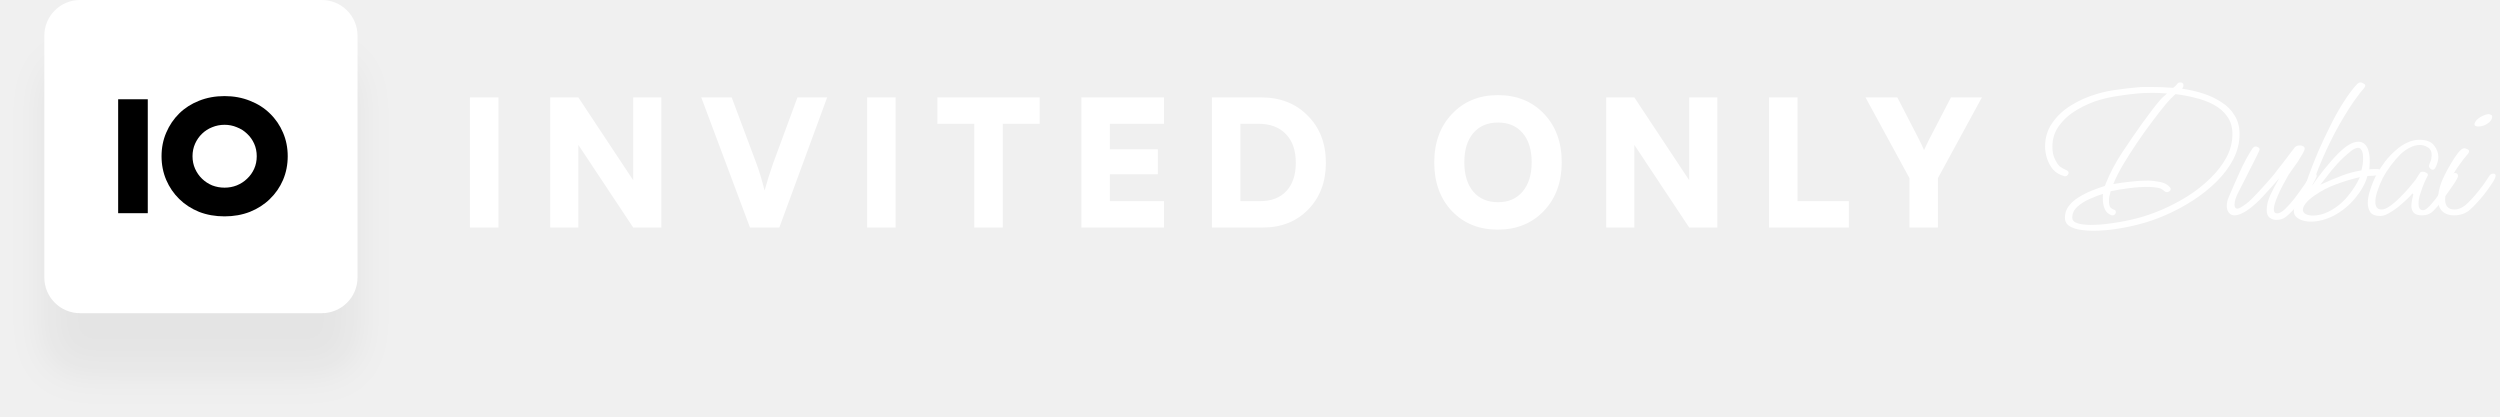
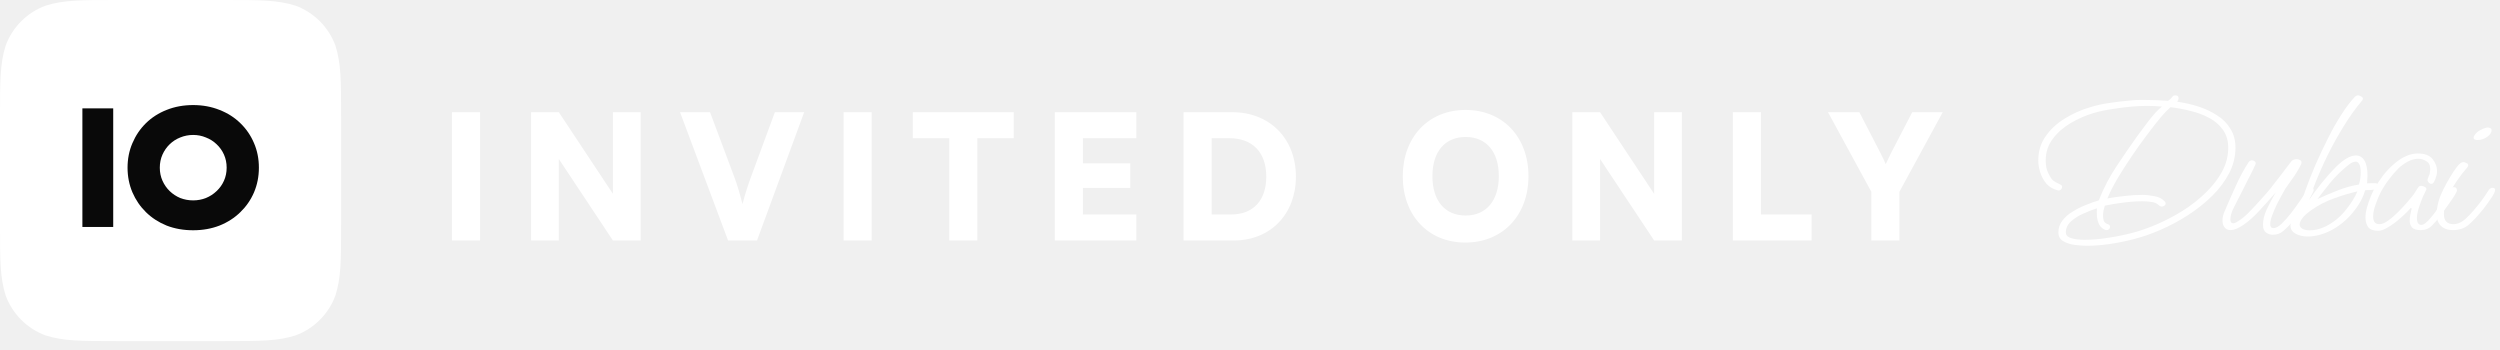
- <svg xmlns="http://www.w3.org/2000/svg" width="282" height="47" viewBox="0 0 282 47" fill="none">
-   <g filter="url(#filter0_d_4592_65848)">
-     <rect x="5" width="35.328" height="35.328" rx="4.03" fill="white" />
-   </g>
-   <path d="M16.669 11.197V24.048H13.328V11.197H16.669Z" fill="black" />
-   <path d="M21.716 17.623C21.716 18.134 21.813 18.605 22.006 19.037C22.199 19.469 22.461 19.844 22.79 20.162C23.12 20.48 23.5 20.73 23.932 20.912C24.375 21.083 24.841 21.168 25.33 21.168C25.819 21.168 26.279 21.083 26.71 20.912C27.154 20.73 27.54 20.48 27.869 20.162C28.21 19.844 28.477 19.469 28.671 19.037C28.864 18.605 28.96 18.134 28.96 17.623C28.96 17.111 28.864 16.64 28.671 16.208C28.477 15.776 28.21 15.401 27.869 15.083C27.54 14.765 27.154 14.521 26.71 14.35C26.279 14.168 25.819 14.077 25.33 14.077C24.841 14.077 24.375 14.168 23.932 14.35C23.5 14.521 23.12 14.765 22.79 15.083C22.461 15.401 22.199 15.776 22.006 16.208C21.813 16.64 21.716 17.111 21.716 17.623ZM18.222 17.623C18.222 16.668 18.398 15.782 18.751 14.964C19.103 14.134 19.591 13.413 20.216 12.799C20.841 12.185 21.586 11.708 22.449 11.367C23.324 11.015 24.285 10.839 25.33 10.839C26.364 10.839 27.318 11.015 28.193 11.367C29.068 11.708 29.818 12.185 30.443 12.799C31.08 13.413 31.574 14.134 31.926 14.964C32.278 15.782 32.455 16.668 32.455 17.623C32.455 18.577 32.278 19.469 31.926 20.299C31.574 21.117 31.08 21.833 30.443 22.446C29.818 23.06 29.068 23.543 28.193 23.895C27.318 24.236 26.364 24.406 25.33 24.406C24.285 24.406 23.324 24.236 22.449 23.895C21.586 23.543 20.841 23.06 20.216 22.446C19.591 21.833 19.103 21.117 18.751 20.299C18.398 19.469 18.222 18.577 18.222 17.623Z" fill="black" />
-   <path d="M56.225 10.987V25.664H53.012V10.987H56.225ZM65.237 25.664H62.064V10.987H65.237L71.425 20.329V10.987H74.599V25.664H71.425L65.237 16.342V25.664ZM84.597 25.664L79.103 10.987H82.535L85.311 18.405C85.642 19.291 85.953 20.322 86.243 21.499C86.534 20.441 86.858 19.41 87.215 18.405L89.952 10.987H93.304L87.909 25.664H84.597ZM101.026 10.987V25.664H97.813V10.987H101.026ZM105.735 13.962V10.987H117.278V13.962H113.113V25.664H109.9V13.962H105.735ZM131.301 25.664H121.98V10.987H131.301V13.962H125.193V16.838H130.607V19.654H125.193V22.689H131.301V25.664ZM142.459 25.664H136.707V10.987H142.26C144.415 10.987 146.167 11.675 147.516 13.05C148.878 14.412 149.559 16.184 149.559 18.365C149.559 20.507 148.898 22.259 147.576 23.621C146.253 24.983 144.548 25.664 142.459 25.664ZM141.943 13.962H139.92V22.689H142.141C143.411 22.689 144.396 22.312 145.096 21.558C145.81 20.792 146.167 19.727 146.167 18.365C146.167 16.977 145.797 15.899 145.057 15.133C144.316 14.352 143.278 13.962 141.943 13.962ZM174.16 12.832C175.496 14.233 176.163 16.058 176.163 18.306C176.163 20.554 175.489 22.385 174.14 23.8C172.805 25.201 171.073 25.902 168.944 25.902C166.828 25.902 165.103 25.201 163.767 23.8C162.445 22.398 161.784 20.573 161.784 18.326C161.784 16.078 162.452 14.253 163.787 12.852C165.123 11.437 166.848 10.729 168.964 10.729C171.093 10.729 172.825 11.43 174.16 12.832ZM172.772 18.306C172.772 16.904 172.435 15.807 171.76 15.013C171.086 14.22 170.161 13.823 168.984 13.823C167.794 13.823 166.862 14.22 166.187 15.013C165.513 15.807 165.176 16.904 165.176 18.306C165.176 19.707 165.513 20.811 166.187 21.618C166.862 22.411 167.794 22.808 168.984 22.808C170.161 22.808 171.086 22.405 171.76 21.598C172.435 20.792 172.772 19.694 172.772 18.306ZM184.352 25.664H181.179V10.987H184.352L190.54 20.329V10.987H193.714V25.664H190.54L184.352 16.342V25.664ZM202.76 10.987V22.689H208.552V25.664H199.547V10.987H202.76ZM215.386 20.091L210.428 10.987H214.018L216.477 15.747C216.662 16.104 216.847 16.501 217.032 16.937C217.085 16.831 217.171 16.646 217.29 16.382C217.422 16.117 217.528 15.899 217.608 15.727L220.067 10.987H223.558L218.599 20.091V25.664H215.386V20.091Z" fill="white" />
-   <path d="M236.04 26.031C235.667 26.031 235.229 25.999 234.725 25.933C234.238 25.868 233.816 25.729 233.459 25.517C233.102 25.305 232.924 24.978 232.924 24.537C232.924 24.047 233.07 23.614 233.362 23.238C233.654 22.846 234.036 22.511 234.506 22.234C234.977 21.94 235.464 21.695 235.967 21.499C236.487 21.286 236.966 21.115 237.404 20.984C237.436 20.935 237.461 20.894 237.477 20.862C237.493 20.813 237.509 20.764 237.526 20.715C237.996 19.538 238.613 18.371 239.376 17.211C240.155 16.035 240.918 14.924 241.665 13.879C241.989 13.438 242.322 12.988 242.663 12.531C243.004 12.074 243.353 11.641 243.71 11.232C243.824 11.102 243.937 10.988 244.051 10.889C244.181 10.775 244.311 10.661 244.44 10.546C243.905 10.498 243.353 10.473 242.785 10.473C242.217 10.473 241.649 10.498 241.08 10.546C240.366 10.612 239.66 10.702 238.962 10.816C238.264 10.914 237.566 11.061 236.868 11.257C235.975 11.518 235.115 11.894 234.287 12.384C233.476 12.858 232.81 13.446 232.291 14.148C231.771 14.834 231.511 15.635 231.511 16.549C231.511 16.811 231.536 17.08 231.584 17.358C231.649 17.619 231.747 17.872 231.877 18.117C232.007 18.379 232.153 18.591 232.315 18.755C232.493 18.901 232.737 19.04 233.045 19.171C233.127 19.204 233.191 19.244 233.24 19.294C233.305 19.326 233.338 19.392 233.338 19.489C233.338 19.587 233.297 19.677 233.216 19.759C233.151 19.841 233.062 19.881 232.948 19.881C232.932 19.881 232.907 19.881 232.875 19.881C232.859 19.865 232.842 19.857 232.826 19.857C232.323 19.726 231.909 19.481 231.584 19.122C231.276 18.746 231.049 18.33 230.903 17.872C230.757 17.399 230.684 16.958 230.684 16.549C230.684 15.537 230.951 14.646 231.487 13.879C232.023 13.095 232.729 12.433 233.605 11.894C234.498 11.339 235.448 10.914 236.454 10.62C237.201 10.391 237.956 10.228 238.719 10.13C239.482 10.016 240.253 9.926 241.032 9.86C241.308 9.828 241.584 9.811 241.86 9.811C242.152 9.811 242.436 9.811 242.712 9.811C243.118 9.811 243.515 9.82 243.905 9.836C244.311 9.852 244.716 9.877 245.122 9.909C245.203 9.844 245.276 9.787 245.341 9.738C245.406 9.673 245.471 9.607 245.536 9.542C245.585 9.46 245.634 9.403 245.682 9.37C245.731 9.321 245.812 9.297 245.926 9.297C246.169 9.297 246.291 9.403 246.291 9.615C246.291 9.746 246.242 9.877 246.145 10.007C246.957 10.122 247.744 10.301 248.507 10.546C249.27 10.791 249.959 11.118 250.576 11.527C251.209 11.918 251.704 12.417 252.062 13.021C252.435 13.609 252.622 14.312 252.622 15.128C252.622 16.108 252.386 17.056 251.915 17.97C251.445 18.869 250.812 19.71 250.016 20.494C249.221 21.278 248.328 21.989 247.338 22.626C246.348 23.263 245.325 23.81 244.27 24.267C243.215 24.725 242.192 25.076 241.202 25.321C240.374 25.533 239.522 25.705 238.646 25.835C237.769 25.966 236.901 26.031 236.04 26.031ZM235.797 25.37C236.657 25.37 237.534 25.296 238.426 25.149C239.319 25.019 240.18 24.847 241.007 24.635C241.916 24.406 242.866 24.079 243.856 23.655C244.846 23.23 245.812 22.724 246.754 22.136C247.711 21.531 248.564 20.862 249.31 20.127C250.073 19.392 250.682 18.608 251.136 17.774C251.591 16.925 251.818 16.043 251.818 15.128C251.818 14.344 251.623 13.683 251.234 13.144C250.86 12.605 250.357 12.164 249.724 11.82C249.091 11.477 248.393 11.216 247.63 11.037C246.883 10.841 246.137 10.702 245.39 10.62C245.212 10.783 245.033 10.955 244.854 11.134C244.692 11.314 244.53 11.494 244.367 11.674C243.913 12.213 243.394 12.874 242.809 13.658C242.225 14.426 241.64 15.243 241.056 16.108C240.472 16.974 239.936 17.815 239.449 18.632C238.978 19.449 238.621 20.159 238.378 20.764C239.011 20.649 239.652 20.559 240.301 20.494C240.951 20.412 241.6 20.372 242.249 20.372C242.671 20.372 243.126 20.421 243.613 20.519C244.1 20.6 244.481 20.796 244.757 21.107C244.789 21.139 244.814 21.172 244.83 21.205C244.846 21.237 244.854 21.278 244.854 21.327C244.854 21.425 244.806 21.507 244.708 21.572C244.627 21.637 244.538 21.67 244.44 21.67C244.311 21.67 244.197 21.621 244.1 21.523C243.872 21.311 243.588 21.188 243.247 21.156C242.923 21.107 242.598 21.082 242.273 21.082C241.575 21.082 240.869 21.131 240.155 21.229C239.457 21.311 238.767 21.425 238.086 21.572C238.037 21.752 237.988 21.94 237.939 22.136C237.907 22.315 237.891 22.495 237.891 22.675C237.891 23.05 237.956 23.304 238.086 23.434C238.215 23.549 238.345 23.622 238.475 23.655C238.605 23.687 238.67 23.785 238.67 23.949C238.67 24.03 238.629 24.112 238.548 24.194C238.483 24.259 238.402 24.292 238.305 24.292C238.224 24.292 238.167 24.284 238.134 24.267C237.826 24.137 237.599 23.933 237.452 23.655C237.323 23.377 237.241 23.075 237.209 22.748C237.193 22.405 237.193 22.111 237.209 21.866C236.787 21.997 236.3 22.185 235.748 22.43C235.212 22.658 234.742 22.952 234.336 23.312C233.946 23.655 233.752 24.071 233.752 24.561C233.752 24.806 233.881 24.986 234.141 25.1C234.401 25.215 234.693 25.288 235.018 25.321C235.342 25.354 235.602 25.37 235.797 25.37Z" fill="white" />
-   <path d="M256.78 24.806C256.504 24.806 256.252 24.725 256.025 24.561C255.798 24.398 255.684 24.112 255.684 23.704C255.684 23.181 255.814 22.626 256.074 22.038C256.35 21.45 256.691 20.804 257.096 20.102C256.577 20.706 255.993 21.36 255.343 22.062C254.71 22.765 254.077 23.328 253.444 23.753C252.892 24.112 252.438 24.292 252.081 24.292C251.788 24.292 251.569 24.194 251.423 23.998C251.261 23.802 251.18 23.549 251.18 23.238C251.18 22.879 251.261 22.528 251.423 22.185C251.78 21.335 252.186 20.412 252.641 19.416C253.095 18.403 253.574 17.513 254.077 16.745C254.126 16.68 254.175 16.631 254.223 16.598C254.288 16.549 254.361 16.525 254.442 16.525C254.556 16.525 254.653 16.558 254.735 16.623C254.832 16.688 254.881 16.77 254.881 16.868C254.881 16.901 254.864 16.95 254.832 17.015C254.735 17.244 254.556 17.611 254.296 18.117C254.053 18.608 253.769 19.171 253.444 19.808C253.119 20.445 252.787 21.099 252.446 21.768C252.186 22.274 252.056 22.716 252.056 23.091C252.056 23.385 252.162 23.532 252.373 23.532C252.47 23.532 252.576 23.5 252.689 23.434C253.176 23.157 253.606 22.83 253.98 22.454C254.353 22.078 254.718 21.695 255.075 21.303C255.303 21.058 255.522 20.813 255.733 20.568C255.96 20.323 256.179 20.069 256.39 19.808C256.471 19.726 256.626 19.53 256.853 19.22C257.096 18.91 257.364 18.567 257.656 18.191C257.949 17.799 258.208 17.456 258.435 17.162C258.679 16.852 258.825 16.664 258.874 16.598C259.004 16.468 259.198 16.402 259.458 16.402C259.588 16.402 259.702 16.435 259.799 16.5C259.913 16.549 259.969 16.639 259.969 16.77C259.969 16.884 259.888 17.08 259.726 17.358C259.58 17.619 259.401 17.913 259.19 18.24C258.979 18.55 258.776 18.836 258.582 19.098C258.387 19.359 258.249 19.555 258.168 19.686C258.103 19.8 257.981 20.02 257.802 20.347C257.624 20.657 257.429 21.025 257.218 21.45C257.023 21.858 256.853 22.258 256.707 22.65C256.561 23.042 256.488 23.369 256.488 23.63C256.488 23.924 256.609 24.071 256.853 24.071C257.113 24.071 257.413 23.908 257.754 23.581C258.095 23.255 258.452 22.854 258.825 22.381C259.198 21.891 259.547 21.409 259.872 20.935C260.197 20.445 260.473 20.037 260.7 19.71C260.765 19.628 260.83 19.579 260.895 19.563C260.96 19.547 261.008 19.538 261.041 19.538C261.203 19.538 261.301 19.637 261.333 19.832C261.333 19.881 261.276 20.02 261.163 20.249C261.049 20.478 260.935 20.666 260.822 20.813C260.676 21.025 260.448 21.352 260.14 21.793C259.848 22.217 259.507 22.675 259.117 23.165C258.744 23.638 258.33 24.063 257.875 24.439C257.583 24.684 257.218 24.806 256.78 24.806Z" fill="white" />
-   <path d="M260.689 25.002C260.137 25.002 259.674 24.896 259.301 24.684C258.927 24.471 258.741 24.177 258.741 23.802C258.741 23.344 259.049 22.805 259.666 22.185C259.845 21.531 260.088 20.764 260.396 19.881C260.721 18.983 261.094 18.036 261.516 17.039C261.955 16.043 262.417 15.063 262.904 14.099C263.391 13.119 263.895 12.229 264.414 11.428C264.933 10.612 265.437 9.95 265.924 9.444C265.972 9.411 266.021 9.379 266.07 9.346C266.135 9.313 266.2 9.297 266.264 9.297C266.362 9.297 266.475 9.338 266.605 9.419C266.735 9.485 266.8 9.558 266.8 9.64C266.8 9.705 266.776 9.779 266.727 9.86C265.98 10.726 265.234 11.78 264.487 13.021C263.74 14.246 263.05 15.545 262.417 16.917C261.784 18.289 261.249 19.628 260.81 20.935C261.184 20.38 261.638 19.767 262.174 19.098C262.71 18.428 263.253 17.815 263.805 17.26C264.666 16.41 265.404 15.986 266.021 15.986C266.427 15.986 266.743 16.174 266.971 16.549C267.198 16.925 267.311 17.489 267.311 18.24C267.311 18.387 267.303 18.534 267.287 18.681C267.287 18.812 267.279 18.951 267.263 19.098C267.344 19.081 267.498 19.073 267.725 19.073C267.953 19.073 268.115 19.073 268.212 19.073C268.326 19.073 268.423 19.114 268.504 19.195C268.586 19.261 268.626 19.343 268.626 19.441C268.626 19.62 268.48 19.735 268.188 19.784C268.042 19.8 267.839 19.816 267.579 19.832C267.32 19.832 267.141 19.841 267.044 19.857C266.833 20.657 266.378 21.482 265.68 22.332C264.998 23.165 264.179 23.834 263.221 24.341C262.799 24.553 262.369 24.716 261.93 24.831C261.492 24.945 261.078 25.002 260.689 25.002ZM261.736 20.837C262.628 20.429 263.44 20.086 264.17 19.808C264.917 19.53 265.648 19.334 266.362 19.22C266.427 18.991 266.475 18.771 266.508 18.558C266.54 18.33 266.557 18.101 266.557 17.872C266.557 17.431 266.5 17.121 266.386 16.941C266.289 16.762 266.159 16.672 265.997 16.672C265.769 16.672 265.502 16.794 265.193 17.039C264.885 17.284 264.601 17.529 264.341 17.774C263.886 18.199 263.44 18.681 263.002 19.22C262.58 19.759 262.158 20.298 261.736 20.837ZM260.883 24.316C261.143 24.316 261.419 24.284 261.711 24.218C262.003 24.153 262.304 24.047 262.612 23.9C263.472 23.475 264.211 22.887 264.828 22.136C265.445 21.384 265.899 20.666 266.191 19.98C265.282 20.192 264.39 20.461 263.513 20.788C262.653 21.098 261.849 21.515 261.103 22.038C260.632 22.364 260.291 22.666 260.08 22.944C259.869 23.222 259.763 23.459 259.763 23.655C259.763 23.867 259.869 24.03 260.08 24.145C260.291 24.259 260.559 24.316 260.883 24.316Z" fill="white" />
-   <path d="M268.499 24.365C267.963 24.365 267.59 24.227 267.379 23.949C267.184 23.655 267.087 23.304 267.087 22.895C267.087 22.503 267.151 22.095 267.281 21.67C267.411 21.245 267.549 20.853 267.695 20.494C267.858 20.118 267.987 19.841 268.085 19.661C268.377 19.155 268.702 18.665 269.059 18.191C269.432 17.717 269.83 17.301 270.252 16.941C270.674 16.566 271.104 16.28 271.542 16.084C271.997 15.871 272.451 15.765 272.906 15.765C273.685 15.765 274.237 15.978 274.562 16.402C274.886 16.811 275.048 17.252 275.048 17.725C275.048 17.889 275.024 18.06 274.975 18.24C274.911 18.485 274.829 18.697 274.732 18.877C274.651 19.057 274.545 19.146 274.415 19.146C274.302 19.146 274.196 19.089 274.099 18.975C274.001 18.861 273.969 18.746 274.001 18.632C274.034 18.518 274.075 18.403 274.123 18.289C274.188 18.175 274.229 18.06 274.245 17.946C274.261 17.864 274.269 17.791 274.269 17.725C274.286 17.66 274.294 17.595 274.294 17.529C274.294 17.088 274.148 16.786 273.855 16.623C273.579 16.443 273.279 16.353 272.955 16.353C272.581 16.353 272.192 16.459 271.786 16.672C271.396 16.884 271.055 17.129 270.763 17.407C270.406 17.766 270.049 18.183 269.692 18.657C269.335 19.13 269.026 19.612 268.767 20.102C268.734 20.184 268.645 20.38 268.499 20.69C268.369 21 268.239 21.352 268.109 21.744C267.996 22.119 267.939 22.471 267.939 22.797C267.939 23.026 267.987 23.222 268.085 23.385C268.198 23.549 268.385 23.63 268.645 23.63C268.921 23.63 269.237 23.5 269.594 23.238C269.968 22.977 270.341 22.658 270.714 22.283C271.104 21.891 271.453 21.515 271.761 21.156C272.07 20.796 272.297 20.519 272.443 20.323C272.541 20.192 272.63 20.053 272.711 19.906C272.808 19.743 272.906 19.596 273.003 19.465C273.052 19.4 273.149 19.367 273.295 19.367C273.425 19.367 273.555 19.408 273.685 19.489C273.831 19.555 273.888 19.653 273.855 19.784C273.79 19.898 273.669 20.151 273.49 20.543C273.328 20.919 273.174 21.335 273.028 21.793C272.881 22.234 272.808 22.626 272.808 22.969C272.808 23.393 272.938 23.638 273.198 23.704C273.377 23.736 273.563 23.671 273.758 23.508C273.969 23.344 274.156 23.157 274.318 22.944C274.497 22.732 274.626 22.577 274.708 22.479C275.048 22.021 275.365 21.556 275.657 21.082C275.966 20.592 276.274 20.135 276.582 19.71C276.68 19.579 276.793 19.514 276.923 19.514C277.151 19.514 277.264 19.637 277.264 19.881C277.264 19.963 277.159 20.176 276.948 20.519C276.737 20.845 276.477 21.221 276.169 21.646C275.876 22.07 275.6 22.454 275.341 22.797C275.081 23.14 274.789 23.475 274.464 23.802C274.139 24.128 273.726 24.292 273.222 24.292C272.752 24.292 272.427 24.186 272.248 23.973C272.086 23.761 272.005 23.524 272.005 23.263C272.005 23.034 272.029 22.797 272.078 22.552C272.127 22.291 272.175 22.07 272.224 21.891L272.127 21.817C271.981 21.997 271.761 22.226 271.469 22.503C271.177 22.781 270.852 23.067 270.495 23.361C270.138 23.638 269.781 23.875 269.424 24.071C269.083 24.267 268.775 24.365 268.499 24.365Z" fill="white" />
-   <path d="M279.535 14.271C279.454 14.271 279.364 14.254 279.267 14.222C279.17 14.189 279.121 14.116 279.121 14.001C279.121 13.919 279.145 13.846 279.194 13.781C279.324 13.536 279.559 13.323 279.9 13.144C280.257 12.964 280.525 12.874 280.704 12.874C280.785 12.874 280.874 12.899 280.971 12.948C281.069 12.98 281.117 13.054 281.117 13.168C281.117 13.446 280.947 13.699 280.606 13.928C280.282 14.156 279.924 14.271 279.535 14.271ZM276.808 24.292C276.256 24.292 275.818 24.137 275.493 23.826C275.168 23.516 275.006 23.083 275.006 22.528C275.006 22.201 275.038 21.883 275.103 21.572C275.168 21.245 275.258 20.927 275.371 20.617C275.436 20.437 275.566 20.143 275.761 19.735C275.972 19.31 276.215 18.869 276.491 18.411C276.767 17.938 277.035 17.538 277.295 17.211C277.554 16.884 277.782 16.721 277.977 16.721C278.058 16.721 278.163 16.753 278.293 16.819C278.439 16.868 278.512 16.95 278.512 17.064C278.512 17.129 278.48 17.211 278.415 17.309C278.041 17.734 277.652 18.24 277.246 18.828C276.84 19.416 276.499 20.029 276.223 20.666C275.947 21.303 275.81 21.915 275.81 22.503C275.81 23.255 276.167 23.63 276.881 23.63C277.368 23.63 277.855 23.393 278.342 22.92C278.845 22.446 279.397 21.809 279.997 21.009C280.176 20.78 280.33 20.559 280.46 20.347C280.606 20.118 280.736 19.922 280.85 19.759C280.963 19.645 281.085 19.587 281.215 19.587C281.41 19.587 281.507 19.661 281.507 19.808C281.507 19.988 281.377 20.274 281.117 20.666C280.858 21.058 280.566 21.466 280.241 21.891C279.608 22.675 279.056 23.271 278.585 23.679C278.114 24.088 277.522 24.292 276.808 24.292Z" fill="white" />
-   <defs>
-     <filter id="filter0_d_4592_65848" x="0.97" y="0" width="43.388" height="46.074" filterUnits="userSpaceOnUse" color-interpolation-filters="sRGB">
-       <feFlood flood-opacity="0" result="BackgroundImageFix" />
-       <feColorMatrix in="SourceAlpha" type="matrix" values="0 0 0 0 0 0 0 0 0 0 0 0 0 0 0 0 0 0 127 0" result="hardAlpha" />
-       <feOffset dy="6.716" />
-       <feGaussianBlur stdDeviation="2.015" />
-       <feColorMatrix type="matrix" values="0 0 0 0 0 0 0 0 0 0 0 0 0 0 0 0 0 0 0.05 0" />
-       <feBlend mode="normal" in2="BackgroundImageFix" result="effect1_dropShadow_4592_65848" />
-       <feBlend mode="normal" in="SourceGraphic" in2="effect1_dropShadow_4592_65848" result="shape" />
-     </filter>
-   </defs>
+ <svg xmlns="http://www.w3.org/2000/svg" width="286" height="40" viewBox="0 0 286 40" fill="none">
+   <path fill-rule="evenodd" clip-rule="evenodd" d="M25.728 0H13.294C9.137 0 7.249 0.01 5.22 0.647C3.098 1.426 1.426 3.098 0.647 5.22C0.01 7.249 0 9.137 0 13.294V25.728C0 29.884 0.01 31.772 0.647 33.802C1.426 35.923 3.098 37.595 5.22 38.374C7.249 39.012 9.137 39.022 13.294 39.022H25.728C29.884 39.022 31.772 39.012 33.802 38.374C35.923 37.595 37.595 35.923 38.374 33.802C39.012 31.772 39.022 29.884 39.022 25.728V13.294C39.022 9.137 39.012 7.249 38.374 5.22C37.595 3.098 35.923 1.426 33.802 0.647C31.772 0.01 29.884 0 25.728 0Z" fill="white" />
+   <path d="M12.952 12.397L12.952 25.965H9.426L9.426 12.397H12.952Z" fill="#090909" />
+   <path d="M18.281 19.181C18.281 19.721 18.383 20.218 18.587 20.674C18.791 21.13 19.067 21.526 19.415 21.862C19.763 22.198 20.165 22.462 20.62 22.654C21.088 22.834 21.58 22.924 22.096 22.924C22.612 22.924 23.098 22.834 23.553 22.654C24.021 22.462 24.429 22.198 24.777 21.862C25.137 21.526 25.419 21.13 25.623 20.674C25.827 20.218 25.929 19.721 25.929 19.181C25.929 18.641 25.827 18.143 25.623 17.687C25.419 17.231 25.137 16.835 24.777 16.5C24.429 16.164 24.021 15.906 23.553 15.726C23.098 15.534 22.612 15.438 22.096 15.438C21.58 15.438 21.088 15.534 20.62 15.726C20.165 15.906 19.763 16.164 19.415 16.5C19.067 16.835 18.791 17.231 18.587 17.687C18.383 18.143 18.281 18.641 18.281 19.181ZM14.592 19.181C14.592 18.173 14.778 17.237 15.15 16.374C15.522 15.498 16.038 14.736 16.698 14.088C17.358 13.441 18.143 12.937 19.055 12.577C19.979 12.205 20.992 12.019 22.096 12.019C23.188 12.019 24.195 12.205 25.119 12.577C26.043 12.937 26.834 13.441 27.494 14.088C28.166 14.736 28.688 15.498 29.06 16.374C29.431 17.237 29.617 18.173 29.617 19.181C29.617 20.188 29.431 21.13 29.06 22.006C28.688 22.869 28.166 23.625 27.494 24.273C26.834 24.921 26.043 25.431 25.119 25.803C24.195 26.163 23.188 26.342 22.096 26.342C20.992 26.342 19.979 26.163 19.055 25.803C18.143 25.431 17.358 24.921 16.698 24.273C16.038 23.625 15.522 22.869 15.15 22.006C14.778 21.13 14.592 20.188 14.592 19.181Z" fill="#090909" />
+   <path d="M54.918 12.834V27.511H51.705V12.834H54.918ZM63.93 27.511H60.757V12.834H63.93L70.118 22.175V12.834H73.292V27.511H70.118L63.93 18.189V27.511ZM83.291 27.511L77.797 12.834H81.228L84.005 20.252C84.342 21.164 84.62 22.076 84.937 23.346C85.314 21.938 85.591 21.124 85.909 20.252L88.646 12.834H91.998L86.603 27.511H83.291ZM99.719 12.834V27.511H96.506V12.834H99.719ZM104.428 15.809V12.834H115.971V15.809H111.806V27.511H108.593V15.809H104.428ZM129.995 27.511H120.673V12.834H129.995V15.809H123.886V18.685H129.301V21.501H123.886V24.536H129.995V27.511ZM141.152 27.511H135.4V12.834H140.954C145.257 12.834 148.252 15.849 148.252 20.212C148.252 24.496 145.337 27.511 141.152 27.511ZM140.636 15.809H138.613V24.536H140.835C143.373 24.536 144.861 22.929 144.861 20.212C144.861 17.435 143.294 15.809 140.636 15.809ZM174.857 20.152C174.857 24.635 171.902 27.749 167.637 27.749C163.393 27.749 160.477 24.655 160.477 20.172C160.477 15.69 163.413 12.576 167.657 12.576C171.921 12.576 174.857 15.67 174.857 20.152ZM171.465 20.152C171.465 17.356 170.037 15.67 167.677 15.67C165.297 15.67 163.869 17.356 163.869 20.152C163.869 22.969 165.297 24.655 167.677 24.655C170.037 24.655 171.465 22.929 171.465 20.152ZM183.046 27.511H179.872V12.834H183.046L189.234 22.175V12.834H192.407V27.511H189.234L183.046 18.189V27.511ZM201.454 12.834V24.536H207.245V27.511H198.241V12.834H201.454ZM214.08 21.938L209.121 12.834H212.711L215.17 17.594C215.408 18.05 215.567 18.407 215.726 18.784C215.904 18.427 216.063 18.05 216.301 17.574L218.76 12.834H222.251L217.293 21.938V27.511H214.08V21.938Z" fill="white" />
+   <path d="M238.686 28.115C238.302 28.115 237.851 28.081 237.334 28.014C236.833 27.947 236.399 27.804 236.032 27.586C235.665 27.367 235.481 27.032 235.481 26.578C235.481 26.074 235.631 25.629 235.932 25.243C236.232 24.84 236.625 24.495 237.109 24.21C237.593 23.907 238.093 23.655 238.611 23.454C239.145 23.235 239.637 23.059 240.088 22.925C240.122 22.874 240.147 22.832 240.163 22.799C240.18 22.748 240.197 22.698 240.213 22.648C240.697 21.438 241.332 20.237 242.116 19.045C242.917 17.835 243.702 16.693 244.47 15.618C244.804 15.165 245.146 14.703 245.496 14.232C245.847 13.762 246.206 13.317 246.573 12.897C246.69 12.763 246.807 12.645 246.923 12.544C247.057 12.427 247.191 12.309 247.324 12.192C246.773 12.141 246.206 12.116 245.621 12.116C245.037 12.116 244.453 12.141 243.869 12.192C243.134 12.259 242.408 12.351 241.691 12.469C240.973 12.57 240.255 12.721 239.537 12.922C238.619 13.191 237.735 13.577 236.883 14.081C236.049 14.568 235.364 15.173 234.83 15.895C234.296 16.601 234.029 17.424 234.029 18.364C234.029 18.633 234.054 18.91 234.104 19.196C234.171 19.465 234.271 19.725 234.405 19.977C234.538 20.246 234.688 20.464 234.855 20.632C235.039 20.783 235.289 20.926 235.606 21.06C235.69 21.094 235.757 21.136 235.807 21.186C235.873 21.22 235.907 21.287 235.907 21.388C235.907 21.489 235.865 21.581 235.782 21.665C235.715 21.749 235.623 21.791 235.506 21.791C235.49 21.791 235.465 21.791 235.431 21.791C235.414 21.774 235.398 21.766 235.381 21.766C234.864 21.631 234.438 21.38 234.104 21.01C233.787 20.624 233.553 20.195 233.403 19.725C233.253 19.238 233.178 18.784 233.178 18.364C233.178 17.323 233.453 16.408 234.004 15.618C234.555 14.812 235.281 14.132 236.182 13.577C237.1 13.006 238.077 12.57 239.112 12.267C239.879 12.032 240.656 11.864 241.44 11.763C242.225 11.646 243.018 11.553 243.819 11.486C244.103 11.453 244.386 11.436 244.67 11.436C244.97 11.436 245.263 11.436 245.546 11.436C245.964 11.436 246.373 11.444 246.773 11.461C247.191 11.478 247.608 11.503 248.025 11.537C248.109 11.469 248.184 11.411 248.25 11.36C248.317 11.293 248.384 11.226 248.451 11.159C248.501 11.075 248.551 11.016 248.601 10.982C248.651 10.932 248.734 10.907 248.851 10.907C249.102 10.907 249.227 11.016 249.227 11.234C249.227 11.369 249.177 11.503 249.077 11.637C249.911 11.755 250.721 11.94 251.505 12.192C252.29 12.444 252.999 12.78 253.634 13.2C254.285 13.603 254.794 14.115 255.161 14.736C255.545 15.341 255.737 16.063 255.737 16.903C255.737 17.911 255.495 18.885 255.011 19.826C254.527 20.75 253.876 21.615 253.058 22.421C252.24 23.227 251.322 23.958 250.304 24.613C249.285 25.268 248.234 25.831 247.149 26.301C246.064 26.771 245.012 27.132 243.994 27.384C243.143 27.603 242.266 27.779 241.365 27.913C240.464 28.048 239.571 28.115 238.686 28.115ZM238.436 27.435C239.32 27.435 240.222 27.359 241.14 27.208C242.058 27.074 242.942 26.897 243.794 26.679C244.728 26.444 245.705 26.108 246.723 25.671C247.741 25.234 248.734 24.714 249.703 24.109C250.687 23.488 251.564 22.799 252.332 22.043C253.116 21.287 253.742 20.481 254.209 19.624C254.677 18.751 254.91 17.844 254.91 16.903C254.91 16.097 254.71 15.417 254.31 14.862C253.926 14.308 253.408 13.855 252.757 13.502C252.106 13.149 251.388 12.88 250.604 12.696C249.836 12.494 249.068 12.351 248.301 12.267C248.117 12.435 247.933 12.612 247.75 12.796C247.583 12.981 247.416 13.166 247.249 13.351C246.782 13.905 246.247 14.585 245.647 15.392C245.046 16.181 244.445 17.021 243.844 17.911C243.243 18.801 242.692 19.666 242.191 20.506C241.707 21.346 241.34 22.077 241.09 22.698C241.741 22.581 242.4 22.488 243.068 22.421C243.735 22.337 244.403 22.295 245.071 22.295C245.505 22.295 245.972 22.345 246.473 22.446C246.974 22.53 247.366 22.732 247.65 23.051C247.683 23.084 247.708 23.118 247.725 23.151C247.741 23.185 247.75 23.227 247.75 23.277C247.75 23.378 247.7 23.462 247.599 23.529C247.516 23.597 247.424 23.63 247.324 23.63C247.191 23.63 247.074 23.58 246.974 23.479C246.74 23.261 246.448 23.135 246.097 23.101C245.763 23.051 245.43 23.026 245.096 23.026C244.378 23.026 243.652 23.076 242.917 23.177C242.2 23.261 241.49 23.378 240.789 23.529C240.739 23.714 240.689 23.907 240.639 24.109C240.606 24.294 240.589 24.479 240.589 24.663C240.589 25.05 240.656 25.31 240.789 25.444C240.923 25.562 241.056 25.637 241.19 25.671C241.323 25.705 241.39 25.805 241.39 25.973C241.39 26.057 241.348 26.141 241.265 26.225C241.198 26.293 241.115 26.326 241.015 26.326C240.931 26.326 240.873 26.318 240.839 26.301C240.522 26.167 240.288 25.957 240.138 25.671C240.005 25.386 239.921 25.075 239.888 24.739C239.871 24.386 239.871 24.084 239.888 23.832C239.454 23.966 238.953 24.159 238.386 24.411C237.835 24.646 237.351 24.949 236.933 25.318C236.533 25.671 236.332 26.099 236.332 26.603C236.332 26.855 236.466 27.04 236.733 27.158C237 27.275 237.301 27.351 237.634 27.384C237.968 27.418 238.235 27.435 238.436 27.435Z" fill="white" />
+   <path d="M260.013 26.855C259.729 26.855 259.47 26.771 259.236 26.603C259.003 26.435 258.886 26.141 258.886 25.721C258.886 25.184 259.019 24.613 259.287 24.008C259.57 23.404 259.921 22.74 260.338 22.018C259.804 22.639 259.203 23.311 258.535 24.033C257.884 24.756 257.233 25.335 256.582 25.772C256.015 26.141 255.548 26.326 255.18 26.326C254.88 26.326 254.655 26.225 254.504 26.024C254.337 25.822 254.254 25.562 254.254 25.243C254.254 24.873 254.337 24.512 254.504 24.159C254.872 23.286 255.289 22.337 255.756 21.312C256.224 20.271 256.716 19.355 257.233 18.566C257.284 18.499 257.334 18.448 257.384 18.415C257.45 18.364 257.526 18.339 257.609 18.339C257.726 18.339 257.826 18.373 257.909 18.44C258.01 18.507 258.06 18.591 258.06 18.692C258.06 18.726 258.043 18.776 258.01 18.843C257.909 19.078 257.726 19.456 257.459 19.977C257.208 20.481 256.916 21.06 256.582 21.715C256.249 22.37 255.906 23.042 255.556 23.731C255.289 24.252 255.155 24.705 255.155 25.092C255.155 25.394 255.264 25.545 255.481 25.545C255.581 25.545 255.689 25.512 255.806 25.444C256.307 25.159 256.749 24.823 257.133 24.436C257.517 24.05 257.893 23.655 258.26 23.252C258.494 23 258.719 22.748 258.936 22.497C259.17 22.244 259.395 21.984 259.612 21.715C259.695 21.631 259.854 21.43 260.088 21.111C260.338 20.792 260.614 20.439 260.914 20.053C261.214 19.649 261.481 19.297 261.715 18.994C261.966 18.675 262.116 18.482 262.166 18.415C262.299 18.28 262.5 18.213 262.767 18.213C262.9 18.213 263.017 18.247 263.117 18.314C263.234 18.364 263.293 18.457 263.293 18.591C263.293 18.709 263.209 18.91 263.042 19.196C262.892 19.465 262.708 19.767 262.491 20.103C262.274 20.422 262.066 20.716 261.865 20.985C261.665 21.253 261.523 21.455 261.44 21.589C261.373 21.707 261.248 21.934 261.064 22.27C260.881 22.589 260.68 22.967 260.463 23.404C260.263 23.823 260.088 24.235 259.938 24.638C259.787 25.041 259.712 25.377 259.712 25.646C259.712 25.948 259.837 26.099 260.088 26.099C260.355 26.099 260.664 25.931 261.014 25.596C261.365 25.259 261.732 24.848 262.116 24.361C262.5 23.857 262.859 23.361 263.192 22.874C263.526 22.37 263.81 21.951 264.044 21.615C264.11 21.531 264.177 21.48 264.244 21.463C264.311 21.447 264.361 21.438 264.394 21.438C264.561 21.438 264.661 21.539 264.695 21.741C264.695 21.791 264.636 21.934 264.519 22.169C264.403 22.404 264.286 22.597 264.169 22.748C264.019 22.967 263.785 23.303 263.468 23.756C263.167 24.193 262.817 24.663 262.416 25.167C262.032 25.654 261.607 26.091 261.139 26.477C260.839 26.729 260.463 26.855 260.013 26.855Z" fill="white" />
+   <path d="M264.032 27.057C263.465 27.057 262.989 26.948 262.605 26.729C262.221 26.511 262.029 26.209 262.029 25.822C262.029 25.352 262.346 24.798 262.98 24.159C263.164 23.488 263.414 22.698 263.732 21.791C264.065 20.867 264.449 19.893 264.883 18.868C265.334 17.844 265.81 16.836 266.311 15.845C266.811 14.837 267.329 13.922 267.863 13.099C268.397 12.259 268.914 11.579 269.415 11.058C269.465 11.024 269.515 10.991 269.565 10.957C269.632 10.924 269.699 10.907 269.766 10.907C269.866 10.907 269.983 10.949 270.116 11.033C270.25 11.1 270.317 11.175 270.317 11.259C270.317 11.327 270.292 11.402 270.241 11.486C269.474 12.377 268.706 13.46 267.938 14.736C267.17 15.996 266.461 17.331 265.81 18.742C265.159 20.153 264.608 21.531 264.157 22.874C264.541 22.303 265.009 21.673 265.559 20.985C266.11 20.296 266.669 19.666 267.237 19.095C268.122 18.222 268.881 17.785 269.515 17.785C269.933 17.785 270.258 17.978 270.492 18.364C270.725 18.751 270.842 19.33 270.842 20.103C270.842 20.254 270.834 20.405 270.817 20.556C270.817 20.691 270.809 20.834 270.792 20.985C270.876 20.968 271.034 20.96 271.268 20.96C271.502 20.96 271.669 20.96 271.769 20.96C271.886 20.96 271.986 21.002 272.069 21.085C272.153 21.153 272.194 21.237 272.194 21.337C272.194 21.522 272.044 21.64 271.744 21.69C271.593 21.707 271.385 21.724 271.118 21.741C270.851 21.741 270.667 21.749 270.567 21.766C270.35 22.589 269.883 23.437 269.165 24.311C268.464 25.167 267.621 25.856 266.636 26.377C266.202 26.595 265.76 26.763 265.309 26.88C264.858 26.998 264.433 27.057 264.032 27.057ZM265.109 22.774C266.027 22.354 266.861 22.001 267.612 21.715C268.38 21.43 269.131 21.228 269.866 21.111C269.933 20.876 269.983 20.649 270.016 20.43C270.049 20.195 270.066 19.96 270.066 19.725C270.066 19.271 270.008 18.952 269.891 18.768C269.791 18.583 269.657 18.491 269.49 18.491C269.257 18.491 268.981 18.616 268.664 18.868C268.347 19.12 268.055 19.372 267.788 19.624C267.32 20.061 266.861 20.556 266.411 21.111C265.977 21.665 265.543 22.219 265.109 22.774ZM264.232 26.351C264.499 26.351 264.783 26.318 265.084 26.25C265.384 26.183 265.693 26.074 266.01 25.923C266.895 25.486 267.654 24.882 268.288 24.109C268.923 23.336 269.39 22.597 269.691 21.892C268.756 22.11 267.838 22.387 266.936 22.723C266.052 23.042 265.226 23.471 264.458 24.008C263.974 24.344 263.623 24.655 263.406 24.94C263.189 25.226 263.081 25.47 263.081 25.671C263.081 25.889 263.189 26.057 263.406 26.175C263.623 26.293 263.899 26.351 264.232 26.351Z" fill="white" />
+   <path d="M272.063 26.402C271.512 26.402 271.129 26.259 270.912 25.973C270.711 25.671 270.611 25.31 270.611 24.89C270.611 24.487 270.678 24.067 270.811 23.63C270.945 23.194 271.087 22.79 271.237 22.421C271.404 22.035 271.537 21.749 271.638 21.564C271.938 21.044 272.272 20.54 272.639 20.053C273.023 19.565 273.432 19.137 273.866 18.768C274.3 18.381 274.742 18.087 275.193 17.886C275.66 17.667 276.128 17.558 276.595 17.558C277.396 17.558 277.964 17.777 278.298 18.213C278.631 18.633 278.798 19.087 278.798 19.574C278.798 19.742 278.773 19.918 278.723 20.103C278.657 20.355 278.573 20.573 278.473 20.758C278.389 20.943 278.281 21.035 278.147 21.035C278.031 21.035 277.922 20.976 277.822 20.859C277.722 20.741 277.688 20.624 277.722 20.506C277.755 20.389 277.797 20.271 277.847 20.153C277.914 20.036 277.955 19.918 277.972 19.801C277.989 19.717 277.997 19.641 277.997 19.574C278.014 19.507 278.022 19.439 278.022 19.372C278.022 18.919 277.872 18.608 277.572 18.44C277.288 18.255 276.979 18.163 276.645 18.163C276.261 18.163 275.861 18.272 275.443 18.491C275.043 18.709 274.692 18.961 274.392 19.246C274.025 19.616 273.657 20.044 273.29 20.531C272.923 21.018 272.606 21.514 272.339 22.018C272.305 22.102 272.213 22.303 272.063 22.622C271.93 22.942 271.796 23.303 271.663 23.706C271.546 24.092 271.487 24.453 271.487 24.789C271.487 25.024 271.537 25.226 271.638 25.394C271.754 25.562 271.946 25.646 272.213 25.646C272.497 25.646 272.823 25.512 273.19 25.243C273.574 24.974 273.958 24.646 274.342 24.26C274.742 23.857 275.101 23.471 275.418 23.101C275.735 22.732 275.969 22.446 276.119 22.244C276.22 22.11 276.311 21.967 276.395 21.816C276.495 21.648 276.595 21.497 276.695 21.363C276.745 21.296 276.845 21.262 276.996 21.262C277.129 21.262 277.263 21.304 277.396 21.388C277.547 21.455 277.605 21.556 277.572 21.69C277.505 21.808 277.38 22.068 277.196 22.471C277.029 22.858 276.87 23.286 276.72 23.756C276.57 24.21 276.495 24.613 276.495 24.966C276.495 25.402 276.628 25.654 276.896 25.721C277.079 25.755 277.271 25.688 277.471 25.52C277.688 25.352 277.88 25.159 278.047 24.94C278.231 24.722 278.364 24.562 278.448 24.462C278.798 23.991 279.124 23.513 279.424 23.026C279.741 22.522 280.059 22.051 280.376 21.615C280.476 21.48 280.593 21.413 280.726 21.413C280.96 21.413 281.077 21.539 281.077 21.791C281.077 21.875 280.968 22.093 280.751 22.446C280.534 22.782 280.267 23.168 279.95 23.605C279.65 24.042 279.366 24.436 279.099 24.789C278.832 25.142 278.531 25.486 278.197 25.822C277.864 26.158 277.438 26.326 276.921 26.326C276.437 26.326 276.103 26.217 275.919 25.999C275.752 25.78 275.669 25.537 275.669 25.268C275.669 25.033 275.694 24.789 275.744 24.537C275.794 24.268 275.844 24.042 275.894 23.857L275.794 23.781C275.644 23.966 275.418 24.201 275.118 24.487C274.817 24.772 274.484 25.066 274.116 25.369C273.749 25.654 273.382 25.898 273.015 26.099C272.664 26.301 272.347 26.402 272.063 26.402Z" fill="white" />
+   <path d="M283.412 16.021C283.328 16.021 283.236 16.005 283.136 15.971C283.036 15.937 282.986 15.862 282.986 15.744C282.986 15.66 283.011 15.585 283.061 15.517C283.195 15.265 283.437 15.047 283.787 14.862C284.155 14.678 284.43 14.585 284.614 14.585C284.697 14.585 284.789 14.61 284.889 14.661C284.989 14.694 285.039 14.77 285.039 14.888C285.039 15.173 284.864 15.434 284.513 15.669C284.18 15.904 283.812 16.021 283.412 16.021ZM280.608 26.326C280.04 26.326 279.589 26.167 279.255 25.847C278.922 25.528 278.755 25.083 278.755 24.512C278.755 24.176 278.788 23.849 278.855 23.529C278.922 23.194 279.013 22.866 279.13 22.547C279.197 22.362 279.331 22.06 279.531 21.64C279.748 21.203 279.998 20.75 280.282 20.279C280.566 19.792 280.841 19.381 281.108 19.045C281.375 18.709 281.609 18.541 281.809 18.541C281.893 18.541 282.001 18.574 282.135 18.642C282.285 18.692 282.36 18.776 282.36 18.894C282.36 18.961 282.327 19.045 282.26 19.145C281.876 19.582 281.475 20.103 281.058 20.708C280.641 21.312 280.29 21.942 280.007 22.597C279.723 23.252 279.581 23.882 279.581 24.487C279.581 25.259 279.948 25.646 280.683 25.646C281.183 25.646 281.684 25.402 282.185 24.915C282.702 24.428 283.27 23.773 283.887 22.95C284.071 22.715 284.23 22.488 284.363 22.27C284.513 22.035 284.647 21.833 284.764 21.665C284.881 21.547 285.006 21.489 285.139 21.489C285.34 21.489 285.44 21.564 285.44 21.715C285.44 21.9 285.306 22.194 285.039 22.597C284.772 23 284.472 23.42 284.138 23.857C283.487 24.663 282.919 25.276 282.435 25.696C281.951 26.116 281.342 26.326 280.608 26.326Z" fill="white" />
</svg>
